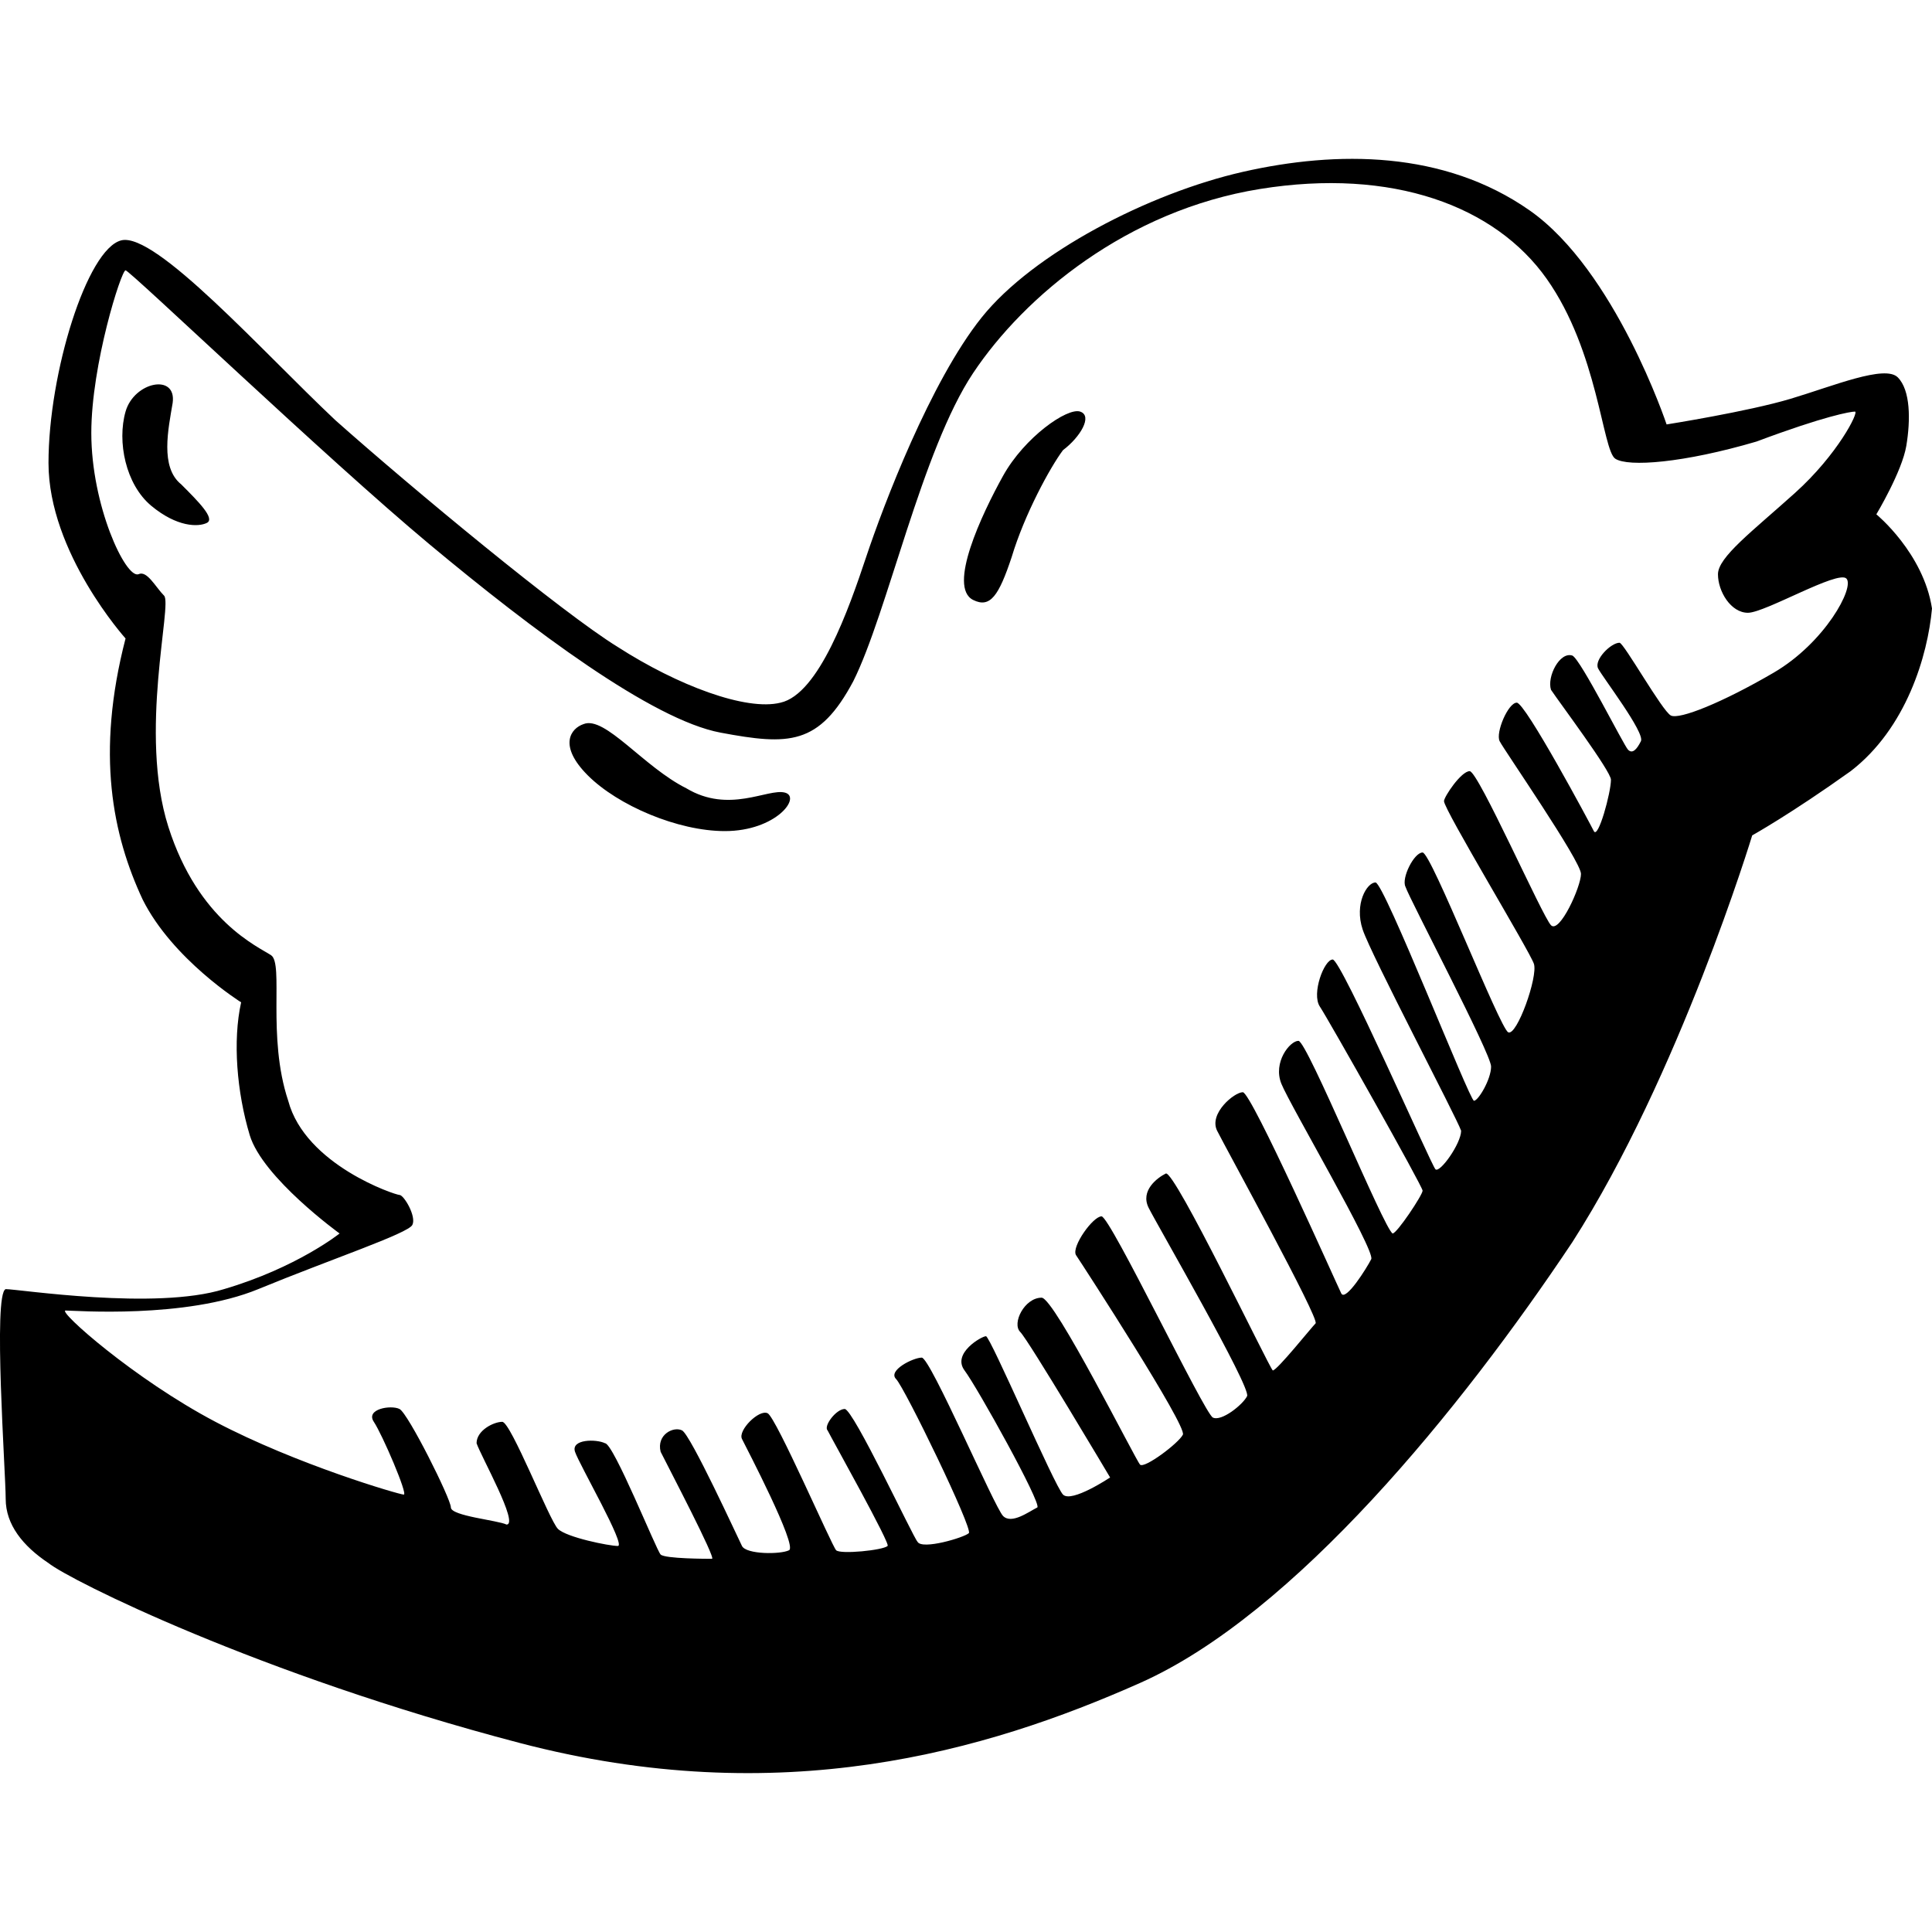
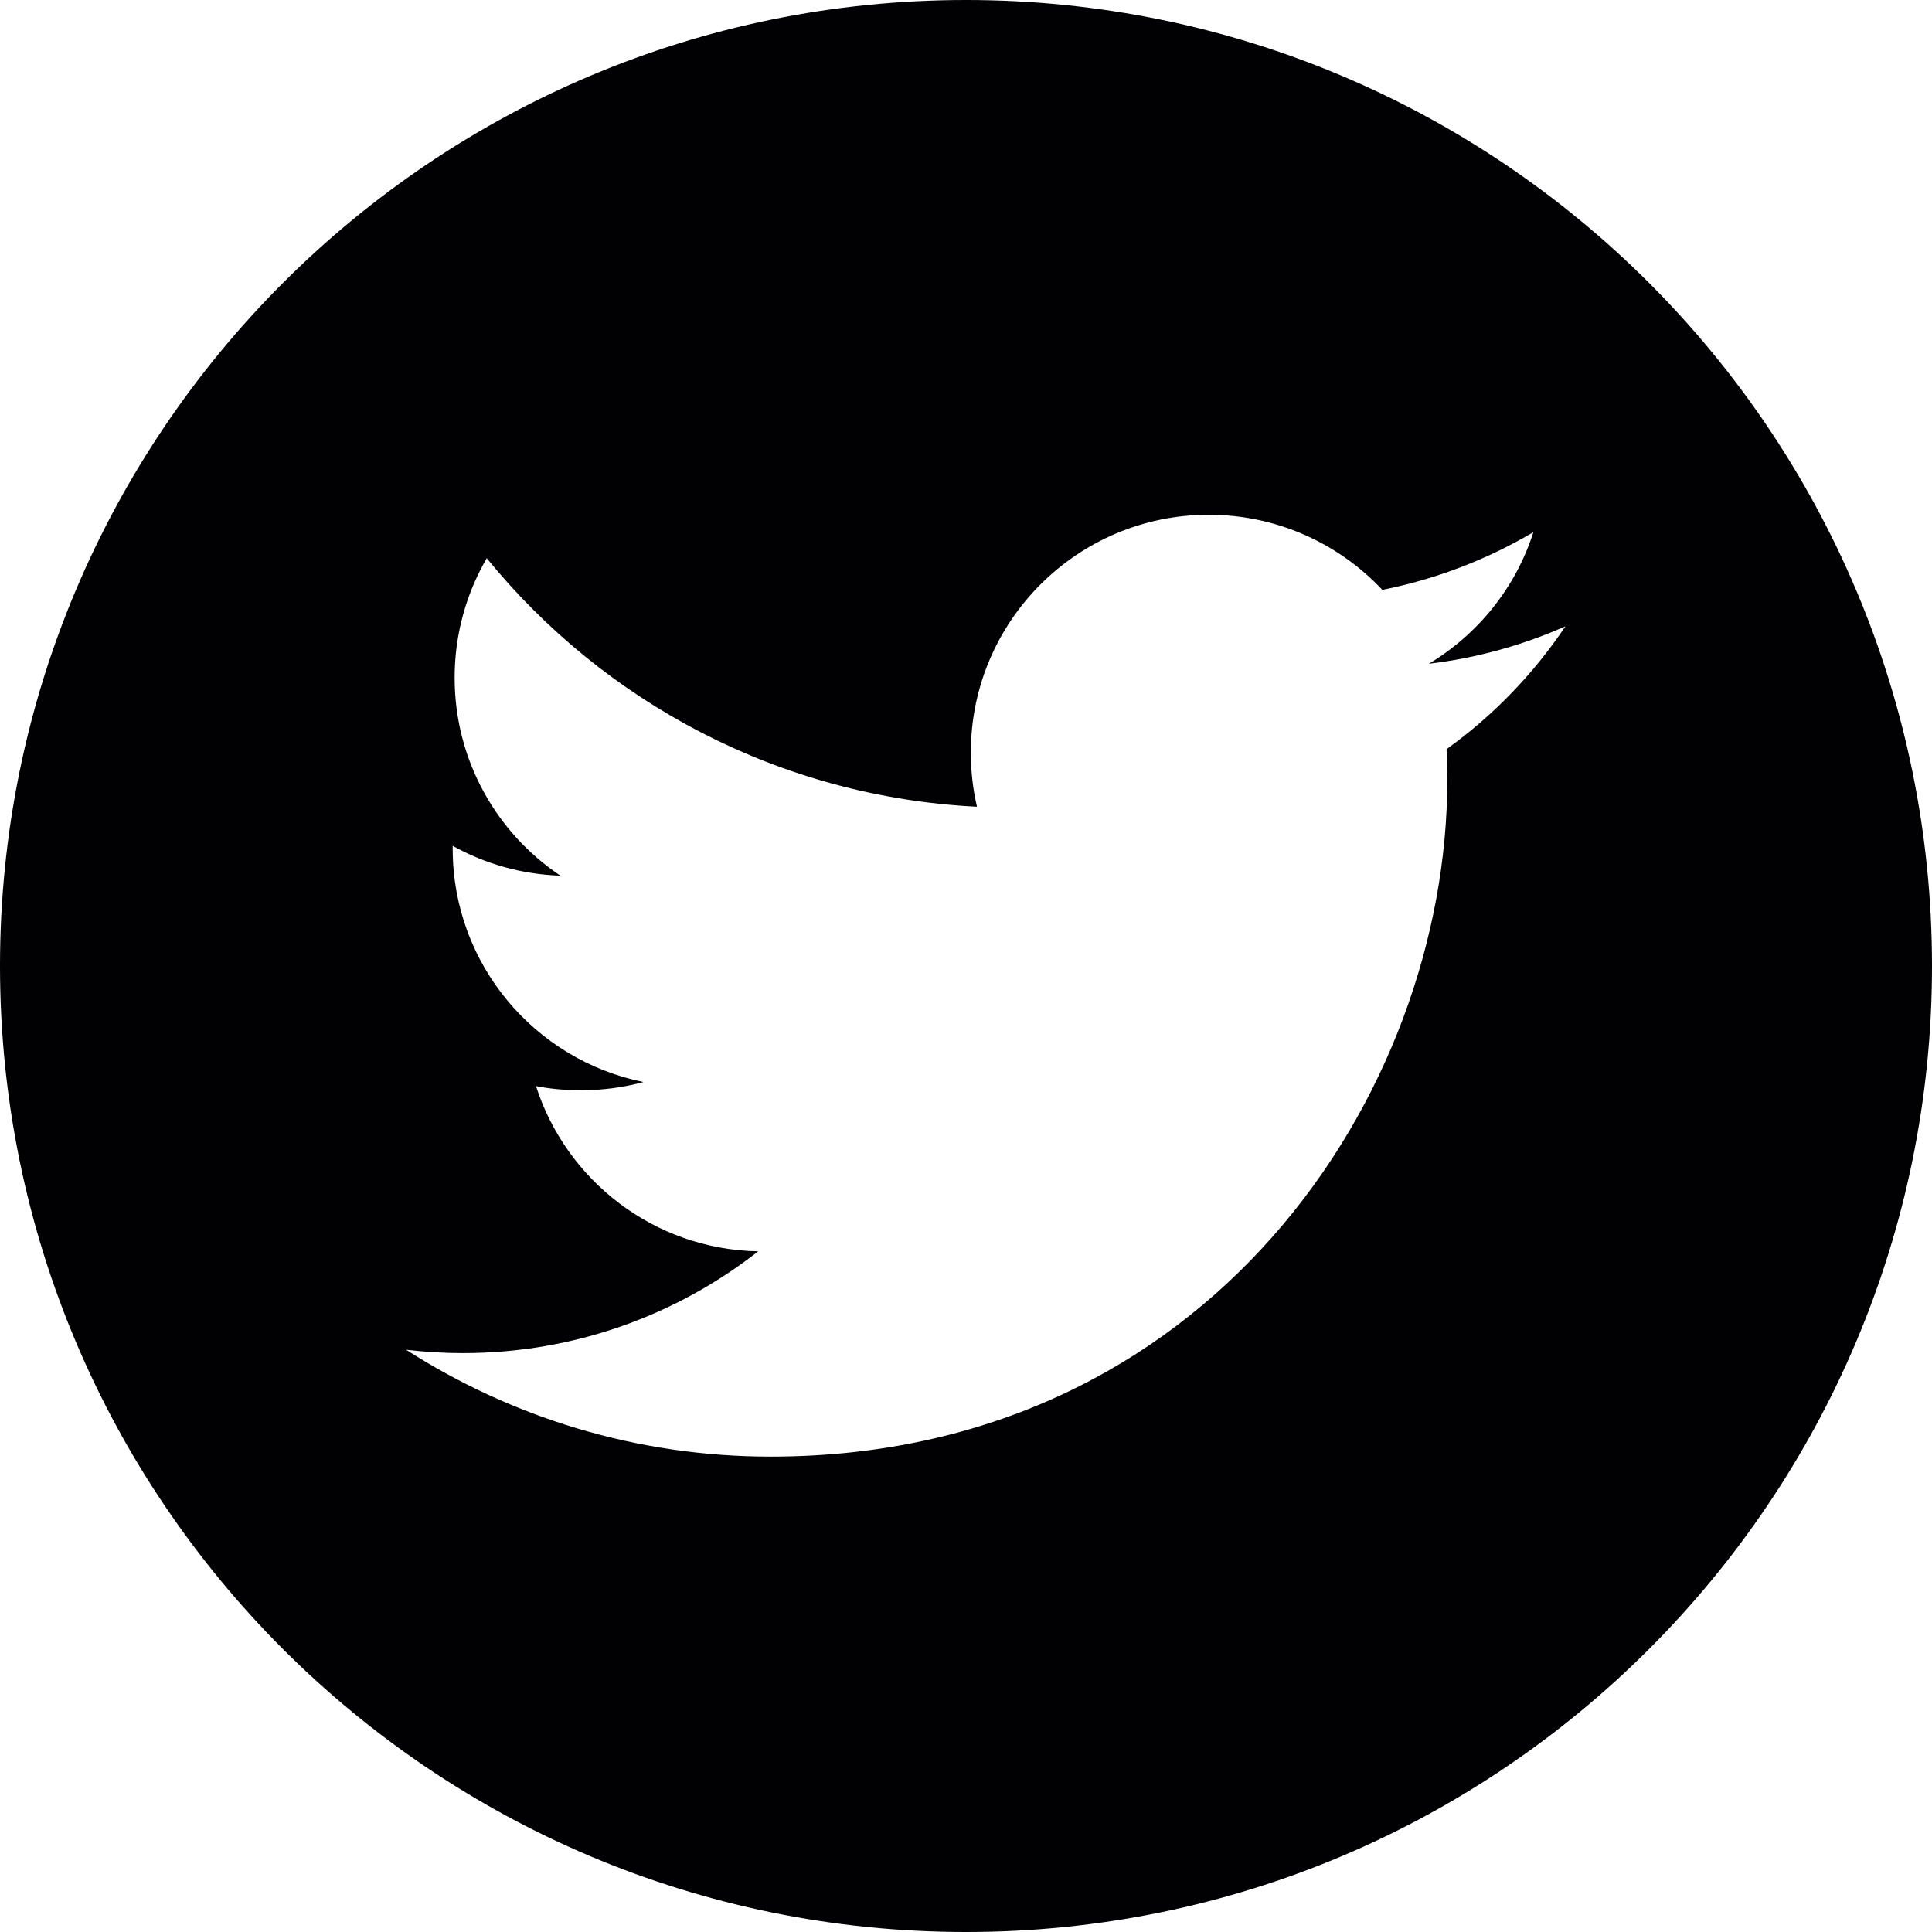
- <svg xmlns="http://www.w3.org/2000/svg" viewBox="0 0 45.133 45.133">
-   <path d="M43.833 12.015s.6-1 .7-1.6.1-1.3-.2-1.6c-.3-.3-1.5.2-2.5.5s-2.9.6-2.9.6-1.2-3.6-3.2-5-4.5-1.4-6.7-.9-4.9 1.9-6.1 3.4-2.3 4.4-2.7 5.6c-.4 1.2-1.1 3.2-2 3.4-.8.2-2.4-.4-3.8-1.3-1.3-.8-4.8-3.7-6.6-5.3-1.7-1.6-4.2-4.4-5-4.2s-1.7 3.1-1.7 5.2 1.8 4.1 1.8 4.1c-.7 2.7-.3 4.6.4 6.1.7 1.4 2.3 2.4 2.3 2.4-.2.9-.1 2.1.2 3.1.3 1 2.1 2.3 2.1 2.3s-1 .8-2.7 1.3c-1.6.5-4.8 0-5.1 0-.3.1 0 4.3 0 4.9 0 .6.4 1.1 1 1.5.5.4 4.9 2.6 11 4.2s10.9.2 14.5-1.4c3.6-1.6 7.5-6.4 10.1-10.3 2.5-3.9 4.2-9.5 4.2-9.5s.9-.5 2.3-1.5c1.3-1 1.8-2.7 1.9-3.8-.2-1.3-1.3-2.2-1.3-2.2zm-3 2.3c.4 0 2.1-1 2.3-.8.2.2-.5 1.5-1.7 2.2-1.2.7-2.2 1.1-2.4 1-.2-.1-1.1-1.7-1.2-1.7-.2 0-.6.4-.5.6s1.1 1.5 1 1.7-.2.3-.3.2-1.1-2.1-1.3-2.2c-.3-.1-.6.5-.5.8.2.3 1.4 1.9 1.4 2.1 0 .3-.3 1.4-.4 1.2-.1-.2-1.6-3-1.8-3s-.5.7-.4.9c.1.2 1.9 2.8 1.9 3.1s-.5 1.4-.7 1.2c-.2-.2-1.7-3.6-1.9-3.6-.2 0-.6.6-.6.7 0 .2 2 3.5 2.1 3.8s-.4 1.7-.6 1.6c-.2-.1-1.8-4.2-2-4.2s-.5.6-.4.8c.1.3 2 3.9 2 4.2s-.3.8-.4.8-2.1-5.1-2.3-5.1c-.2 0-.5.5-.3 1.1s2.2 4.4 2.3 4.7c0 .3-.5 1-.6.9s-2.2-4.9-2.4-4.9-.5.8-.3 1.1 2.4 4.2 2.4 4.3-.6 1-.7 1c-.2-.1-2-4.5-2.2-4.5s-.6.5-.4 1 2.2 3.9 2.1 4.1c-.1.2-.6 1-.7.8s-2.1-4.7-2.3-4.7-.8.5-.6.9c.2.4 2.4 4.4 2.3 4.5s-.9 1.1-1 1.1c-.1-.1-2.3-4.7-2.5-4.6-.2.1-.6.4-.4.8s2.4 4.2 2.3 4.4-.6.6-.8.5-2.4-4.7-2.6-4.7-.7.7-.6.9c.2.3 2.6 4 2.5 4.2s-.9.8-1 .7-2-3.9-2.3-3.9c-.4 0-.7.6-.5.8s2.1 3.4 2.1 3.4-.9.6-1.1.4c-.2-.2-1.7-3.7-1.8-3.7s-.8.4-.5.8c.3.4 1.8 3.1 1.7 3.2-.2.1-.6.4-.8.2-.2-.2-1.7-3.7-1.9-3.7s-.8.3-.6.5 1.8 3.5 1.7 3.6c-.1.1-1.1.4-1.2.2-.1-.1-1.5-3.1-1.7-3.1s-.5.4-.4.5c.1.2 1.5 2.7 1.4 2.7-.1.1-1.1.2-1.2.1s-1.4-3.1-1.6-3.2c-.2-.1-.7.4-.6.6s1.3 2.5 1.1 2.6-1 .1-1.1-.1c-.1-.2-1.2-2.6-1.4-2.7-.2-.1-.6.1-.5.5.2.4 1.3 2.5 1.2 2.5s-1.1 0-1.2-.1-1.1-2.6-1.3-2.6c-.2-.1-.8-.1-.7.2.1.3 1.2 2.2 1 2.2s-1.2-.2-1.4-.4c-.2-.2-1.1-2.5-1.3-2.5s-.6.2-.6.5c.1.3 1 1.9.7 1.9-.2-.1-1.3-.2-1.3-.4s-1-2.2-1.2-2.3-.8 0-.6.3c.2.3.8 1.7.7 1.7s-2.5-.7-4.4-1.7-3.7-2.6-3.5-2.6 2.8.2 4.5-.5 3.5-1.3 3.6-1.5-.2-.7-.3-.7c-.1 0-2.2-.7-2.6-2.2-.5-1.5-.1-3.2-.4-3.4-.3-.2-1.7-.8-2.4-3s.1-5.2-.1-5.4-.4-.6-.6-.5c-.3.1-1.1-1.6-1.1-3.3 0-1.6.7-3.8.8-3.8s4.7 4.4 7.1 6.4 5.2 4.1 6.8 4.4c1.6.3 2.3.3 3.1-1.2.8-1.6 1.6-5.4 2.8-7.2 1.2-1.8 3.6-3.8 6.7-4.3s5.5.4 6.7 2.1 1.3 4 1.6 4.2 1.6.1 3.3-.4c1.6-.6 2.2-.7 2.3-.7s-.4 1-1.4 1.9-1.8 1.5-1.8 1.9.3.9.7.9zm-36.6-3c-.5-.4-.3-1.3-.2-1.9.1-.7-.9-.5-1.1.2s0 1.7.6 2.2 1.1.5 1.3.4c.2-.1-.2-.5-.6-.9zm14.1 7.2c-.4-.1-1.3.5-2.3-.1-1-.5-1.9-1.7-2.4-1.5-.3.1-.6.5.1 1.2s2.1 1.3 3.2 1.3c1.2 0 1.8-.8 1.4-.9zm6.9-8.9c-.3-.1-1.3.6-1.8 1.5s-1.3 2.6-.7 2.9c.4.2.6-.1.9-1 .3-1 .9-2.1 1.2-2.5.4-.3.7-.8.4-.9z" />
+ <svg xmlns="http://www.w3.org/2000/svg" viewBox="0 0 486.392 486.392">
+   <path d="M243.196 0C108.89 0 0 108.89 0 243.196s108.89 243.196 243.196 243.196 243.196-108.89 243.196-243.196C486.392 108.86 377.502 0 243.196 0zm120.99 188.598l.182 7.752c0 79.16-60.22 170.36-170.36 170.36-33.803 0-65.267-9.91-91.775-26.905 4.682.547 9.454.85 14.288.85 28.06 0 53.87-9.575 74.358-25.626-26.204-.487-48.305-17.815-55.935-41.587 3.678.7 7.387 1.034 11.278 1.034 5.473 0 10.762-.7 15.778-2.067-27.39-5.533-48.03-29.7-48.03-58.7v-.76c8.085 4.498 17.296 7.173 27.115 7.508-16.05-10.73-26.63-29.062-26.63-49.825 0-10.974 2.95-21.25 8.086-30.095 29.517 36.236 73.657 60.07 123.42 62.562-1.033-4.378-1.55-8.968-1.55-13.65 0-33.043 26.813-59.856 59.888-59.856 17.206 0 32.77 7.265 43.714 18.908a121.25 121.25 0 0 0 38.03-14.53c-4.47 13.983-13.953 25.717-26.326 33.134a120.032 120.032 0 0 0 34.382-9.424c-8.025 11.977-18.21 22.526-29.912 30.916z" fill="#010002" />
</svg>
